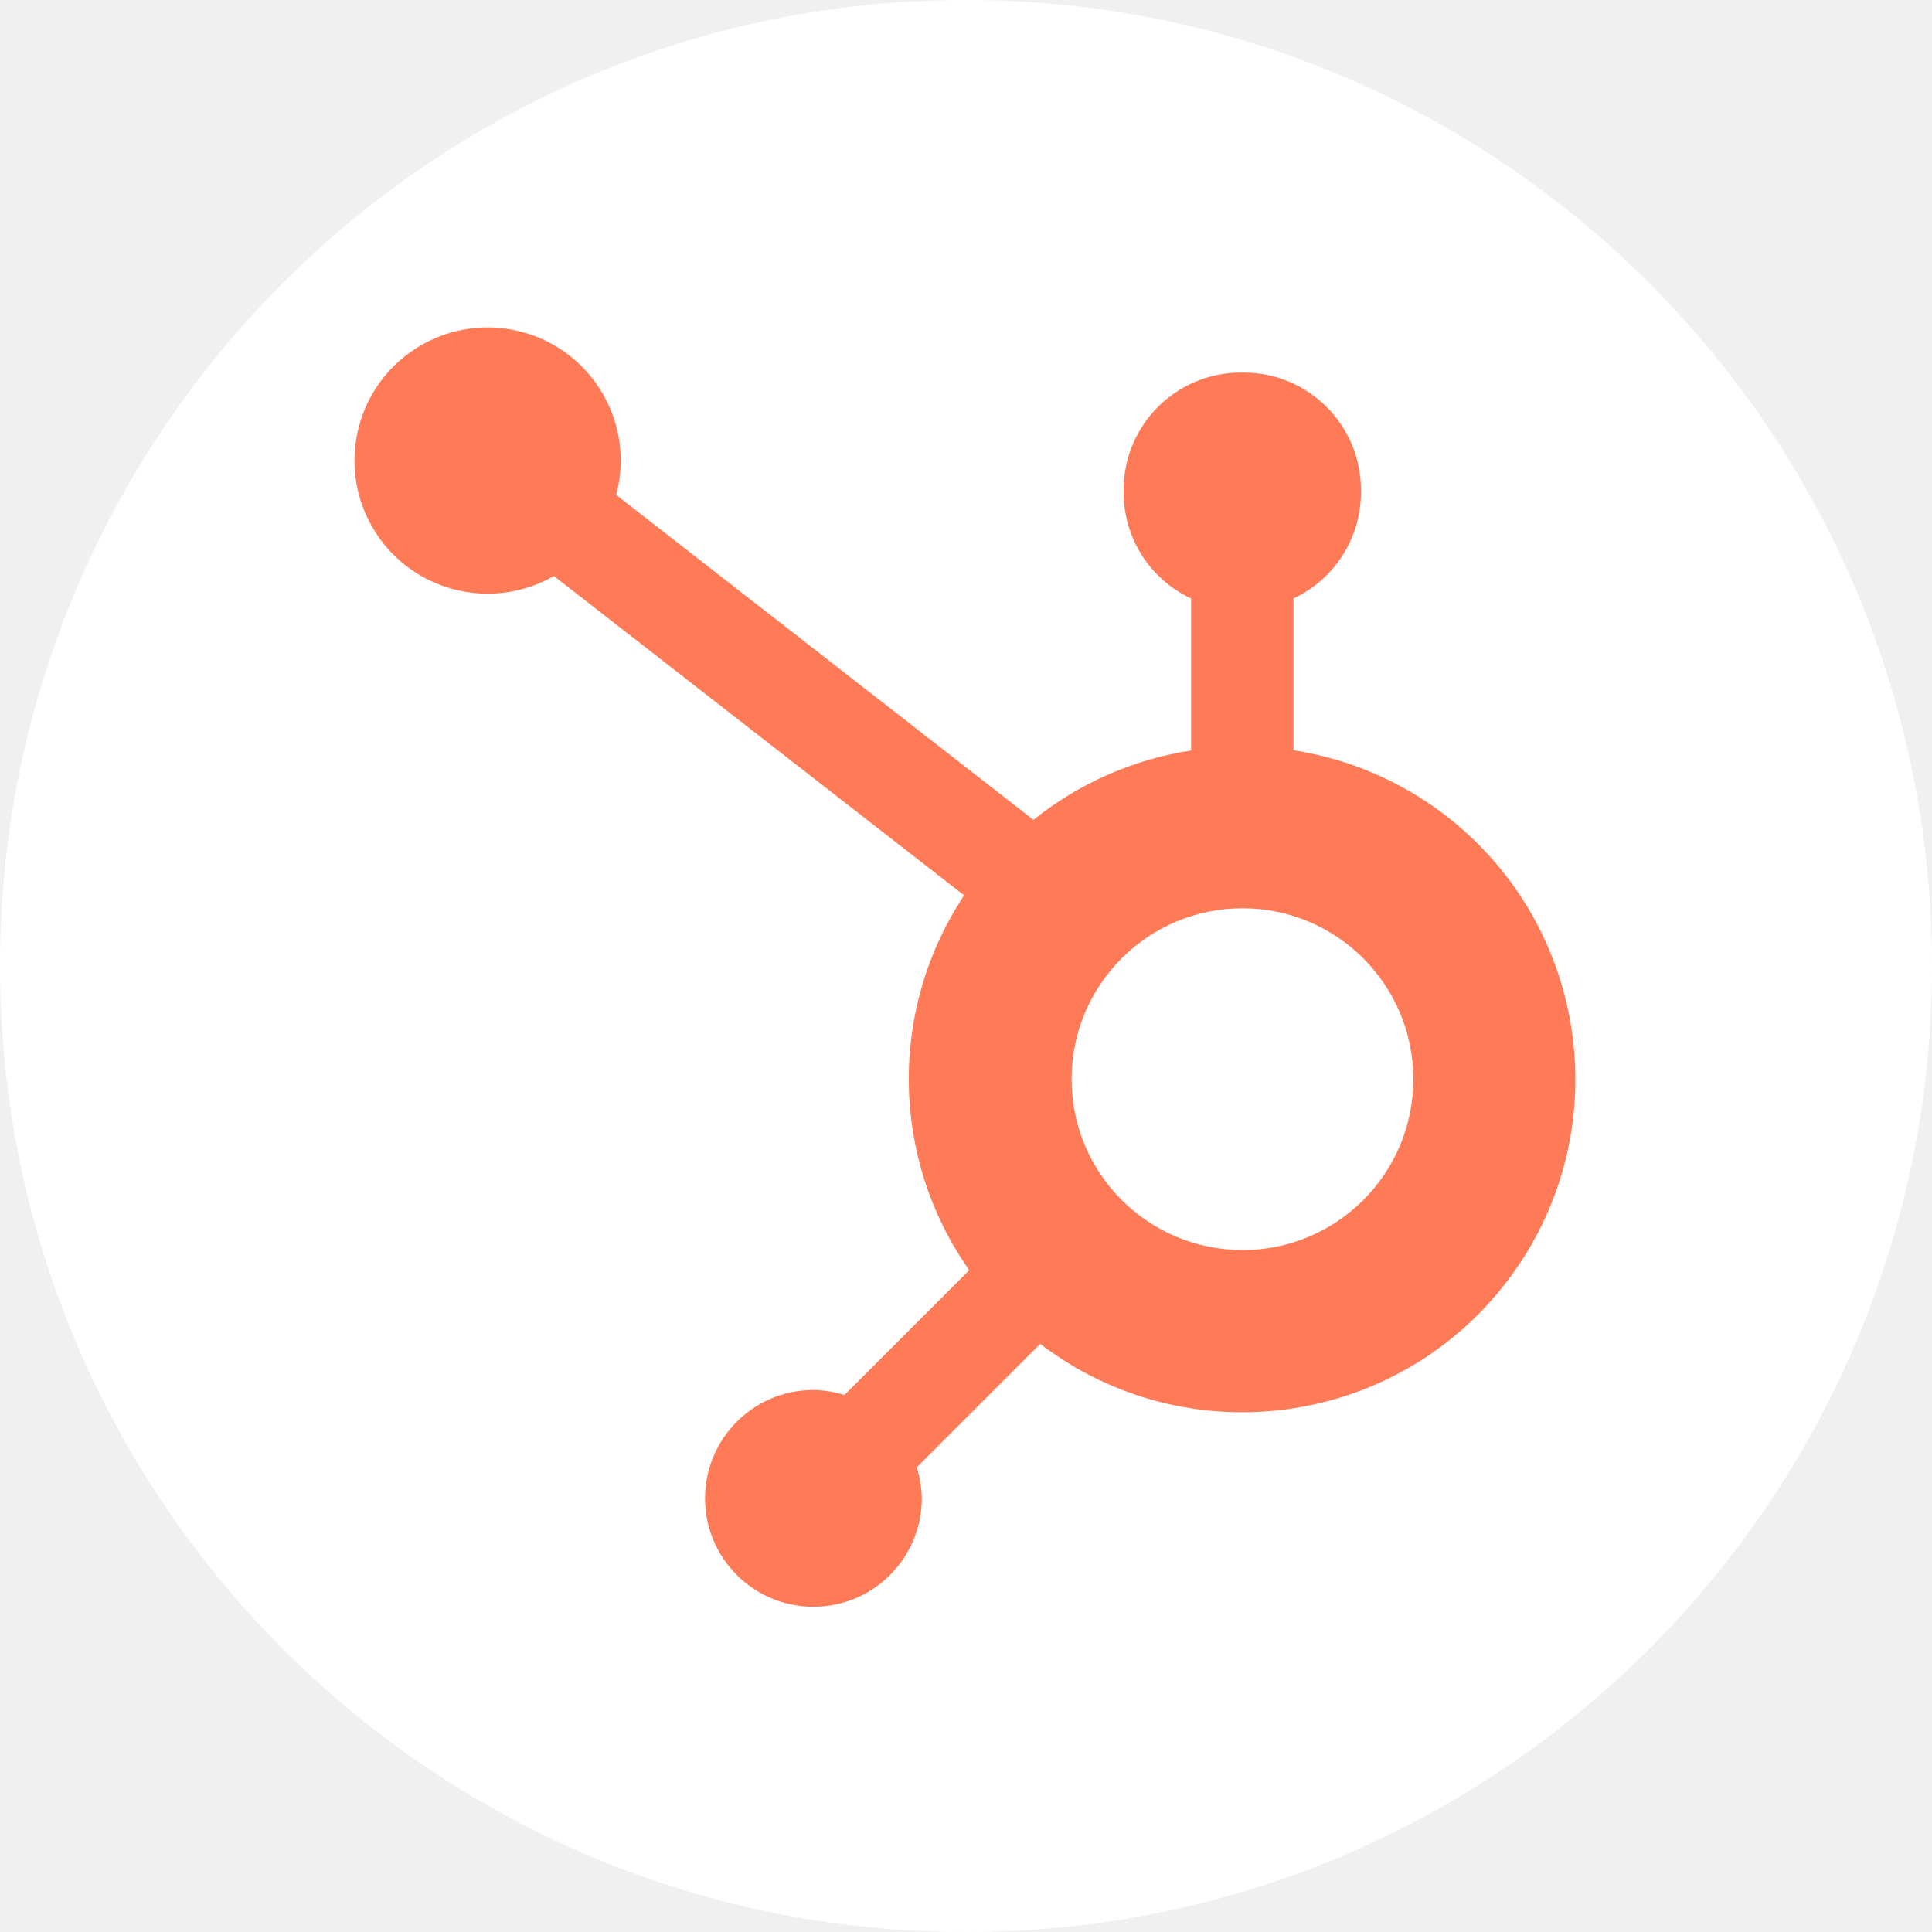
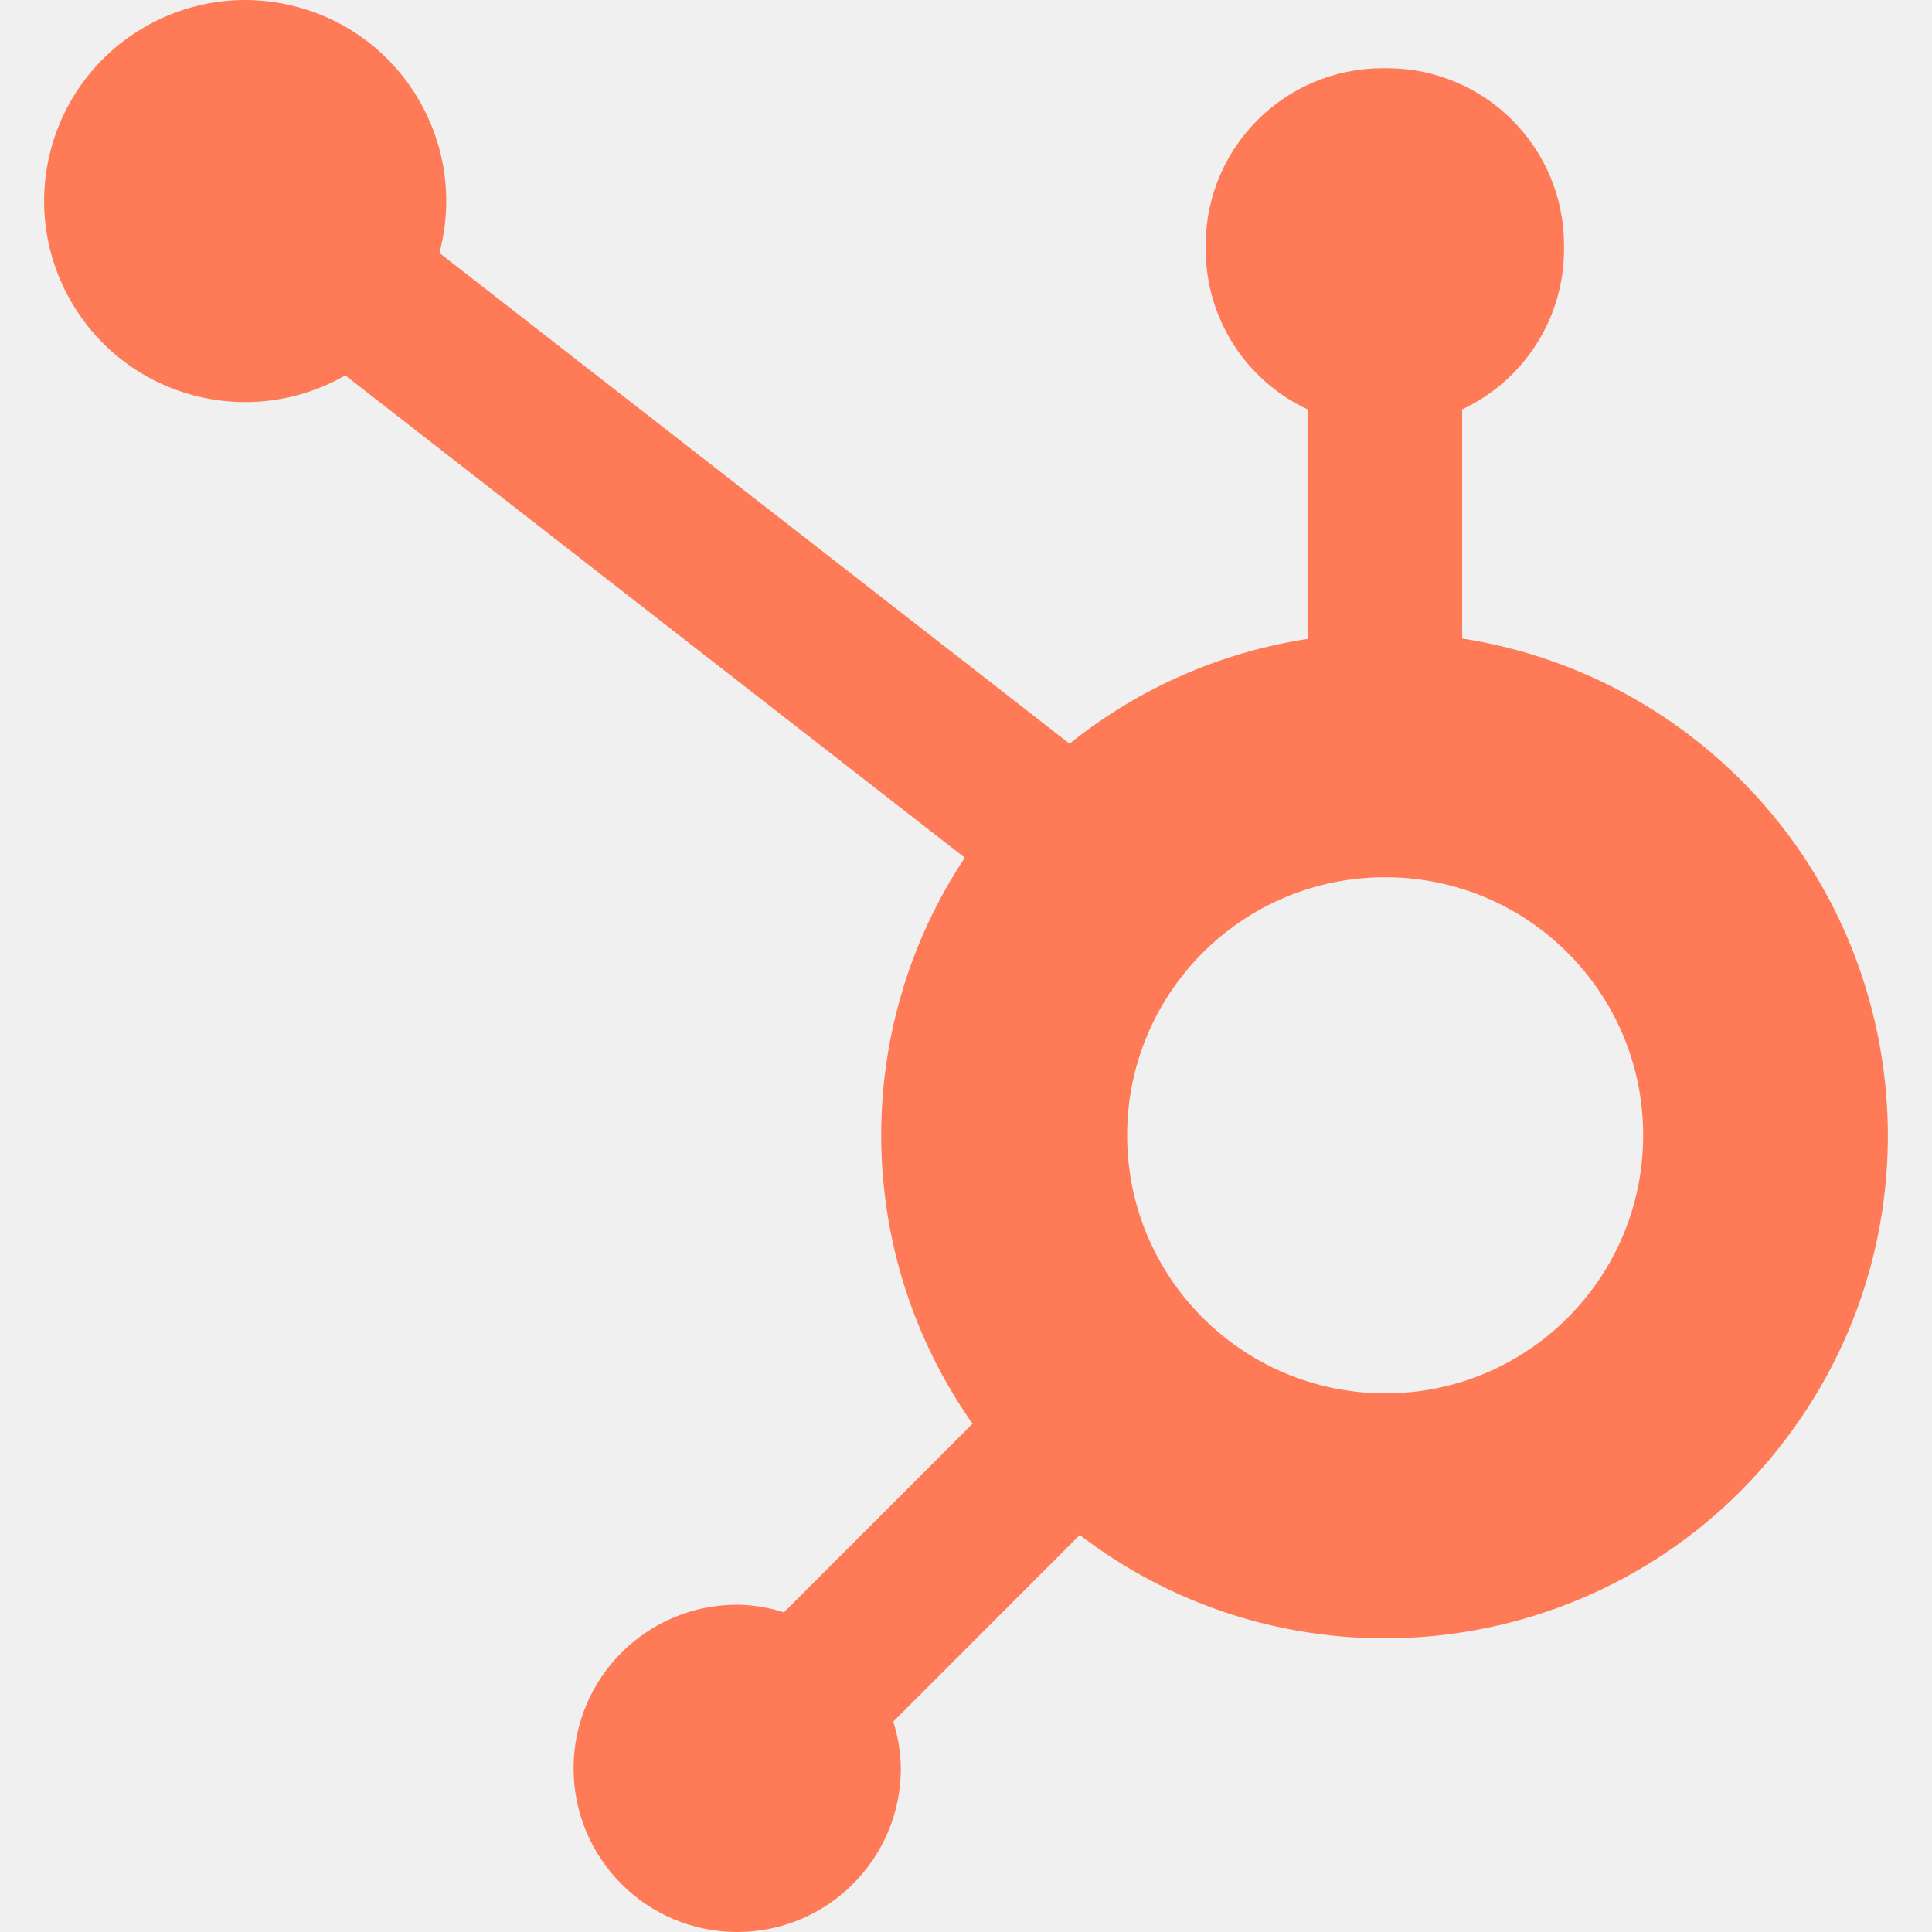
- <svg xmlns="http://www.w3.org/2000/svg" width="891" height="891" viewBox="0 0 891 891" fill="none">
-   <rect width="891" height="891" rx="445.5" fill="white" />
-   <path d="M666.171 375.703C645.769 360.119 621.784 349.899 596.413 345.977H596.522V276.009C615.426 267.18 627.543 248.24 627.636 227.376V225.741C627.556 196.004 603.469 171.917 573.732 171.838H572.097C542.36 171.917 518.274 196.004 518.194 225.741V227.376C518.286 248.24 530.403 267.18 549.307 276.009V346.124C522.681 350.195 497.603 361.23 476.613 378.109L284.189 228.248C292.938 195.492 273.475 161.844 240.719 153.095C207.962 144.345 174.315 163.807 165.565 196.563C156.816 229.32 176.278 262.967 209.035 271.717C224.698 275.9 241.378 273.72 255.438 265.649L444.626 412.929C409.752 465.543 410.688 534.155 446.988 585.796L389.414 643.371C384.792 641.899 379.98 641.115 375.129 641.044C347.527 641.044 325.152 663.419 325.152 691.021C325.152 718.623 347.527 741 375.129 741C402.732 741 425.107 718.623 425.107 691.021C425.039 686.172 424.255 681.358 422.78 676.737L479.737 619.781C547.137 671.263 643.51 658.359 694.994 590.959C746.476 523.558 733.572 427.185 666.171 375.703ZM573.005 576.528L572.823 576.491C529.303 576.391 494.103 541.029 494.205 497.508C494.305 453.988 529.667 418.789 573.187 418.888C616.651 418.989 651.827 454.262 651.807 497.726C651.806 541.248 616.526 576.528 573.005 576.528Z" fill="#FF7B57" />
+ <svg xmlns="http://www.w3.org/2000/svg" width="32" height="32" viewBox="0 0 32 32" fill="none">
+   <g clip-path="url(#clip0_2974_32596)">
+     <path d="M27.996 12.187C26.889 11.342 25.588 10.788 24.212 10.575H24.218V6.78C25.243 6.301 25.901 5.274 25.905 4.142V4.054C25.901 2.441 24.595 1.134 22.982 1.13H22.893C21.28 1.134 19.974 2.441 19.97 4.054V4.142C19.975 5.274 20.632 6.301 21.657 6.78V10.583C20.213 10.804 18.853 11.402 17.715 12.318L7.278 4.19C7.752 2.413 6.697 0.588 4.92 0.114C3.144 -0.361 1.319 0.695 0.844 2.471C0.37 4.248 1.425 6.073 3.202 6.547C4.051 6.774 4.956 6.656 5.719 6.218L15.98 14.206C14.088 17.06 14.139 20.781 16.108 23.582L12.985 26.705C12.734 26.625 12.473 26.582 12.21 26.579C10.713 26.579 9.5 27.792 9.5 29.289C9.5 30.786 10.713 32 12.21 32C13.707 32 14.921 30.786 14.921 29.289C14.917 29.026 14.875 28.765 14.795 28.515L17.884 25.425C21.54 28.218 26.767 27.518 29.559 23.862C32.351 20.206 31.651 14.979 27.996 12.187ZM22.942 23.079L22.933 23.078C20.572 23.072 18.663 21.154 18.669 18.794C18.674 16.433 20.592 14.524 22.952 14.53C25.31 14.535 27.218 16.448 27.216 18.805C27.216 21.166 25.303 23.079 22.942 23.079Z" fill="#FF7B57" />
+   </g>
+   <defs>
+     <clipPath id="clip0_2974_32596">
+       <rect width="32" height="32" fill="white" />
+     </clipPath>
+   </defs>
</svg>
